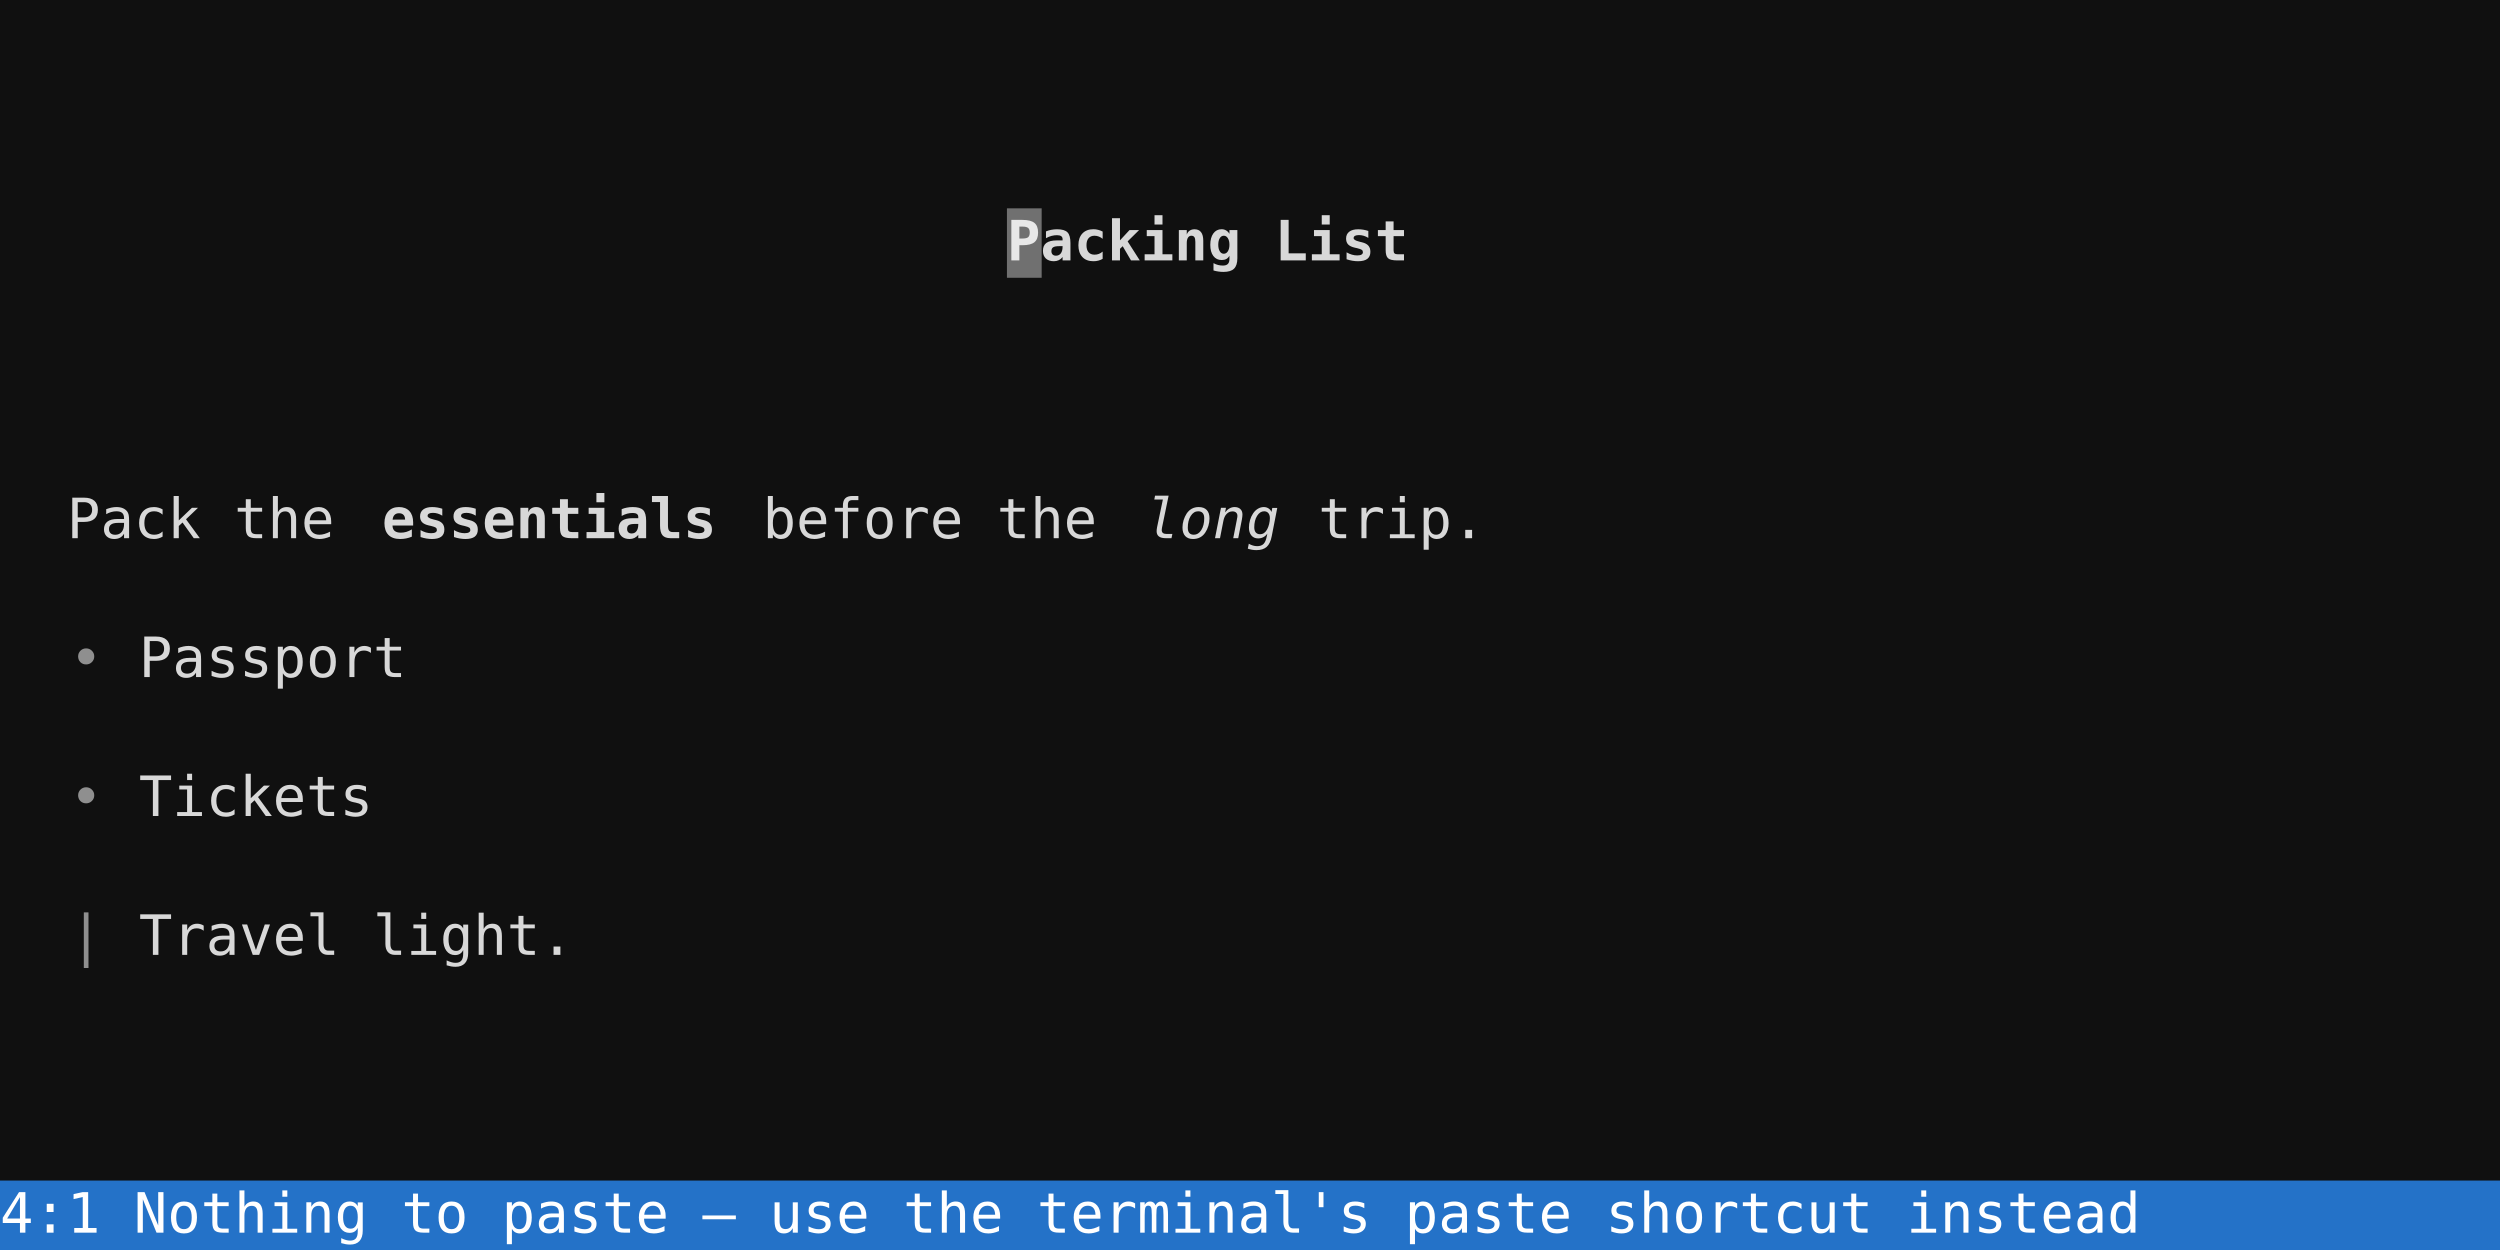
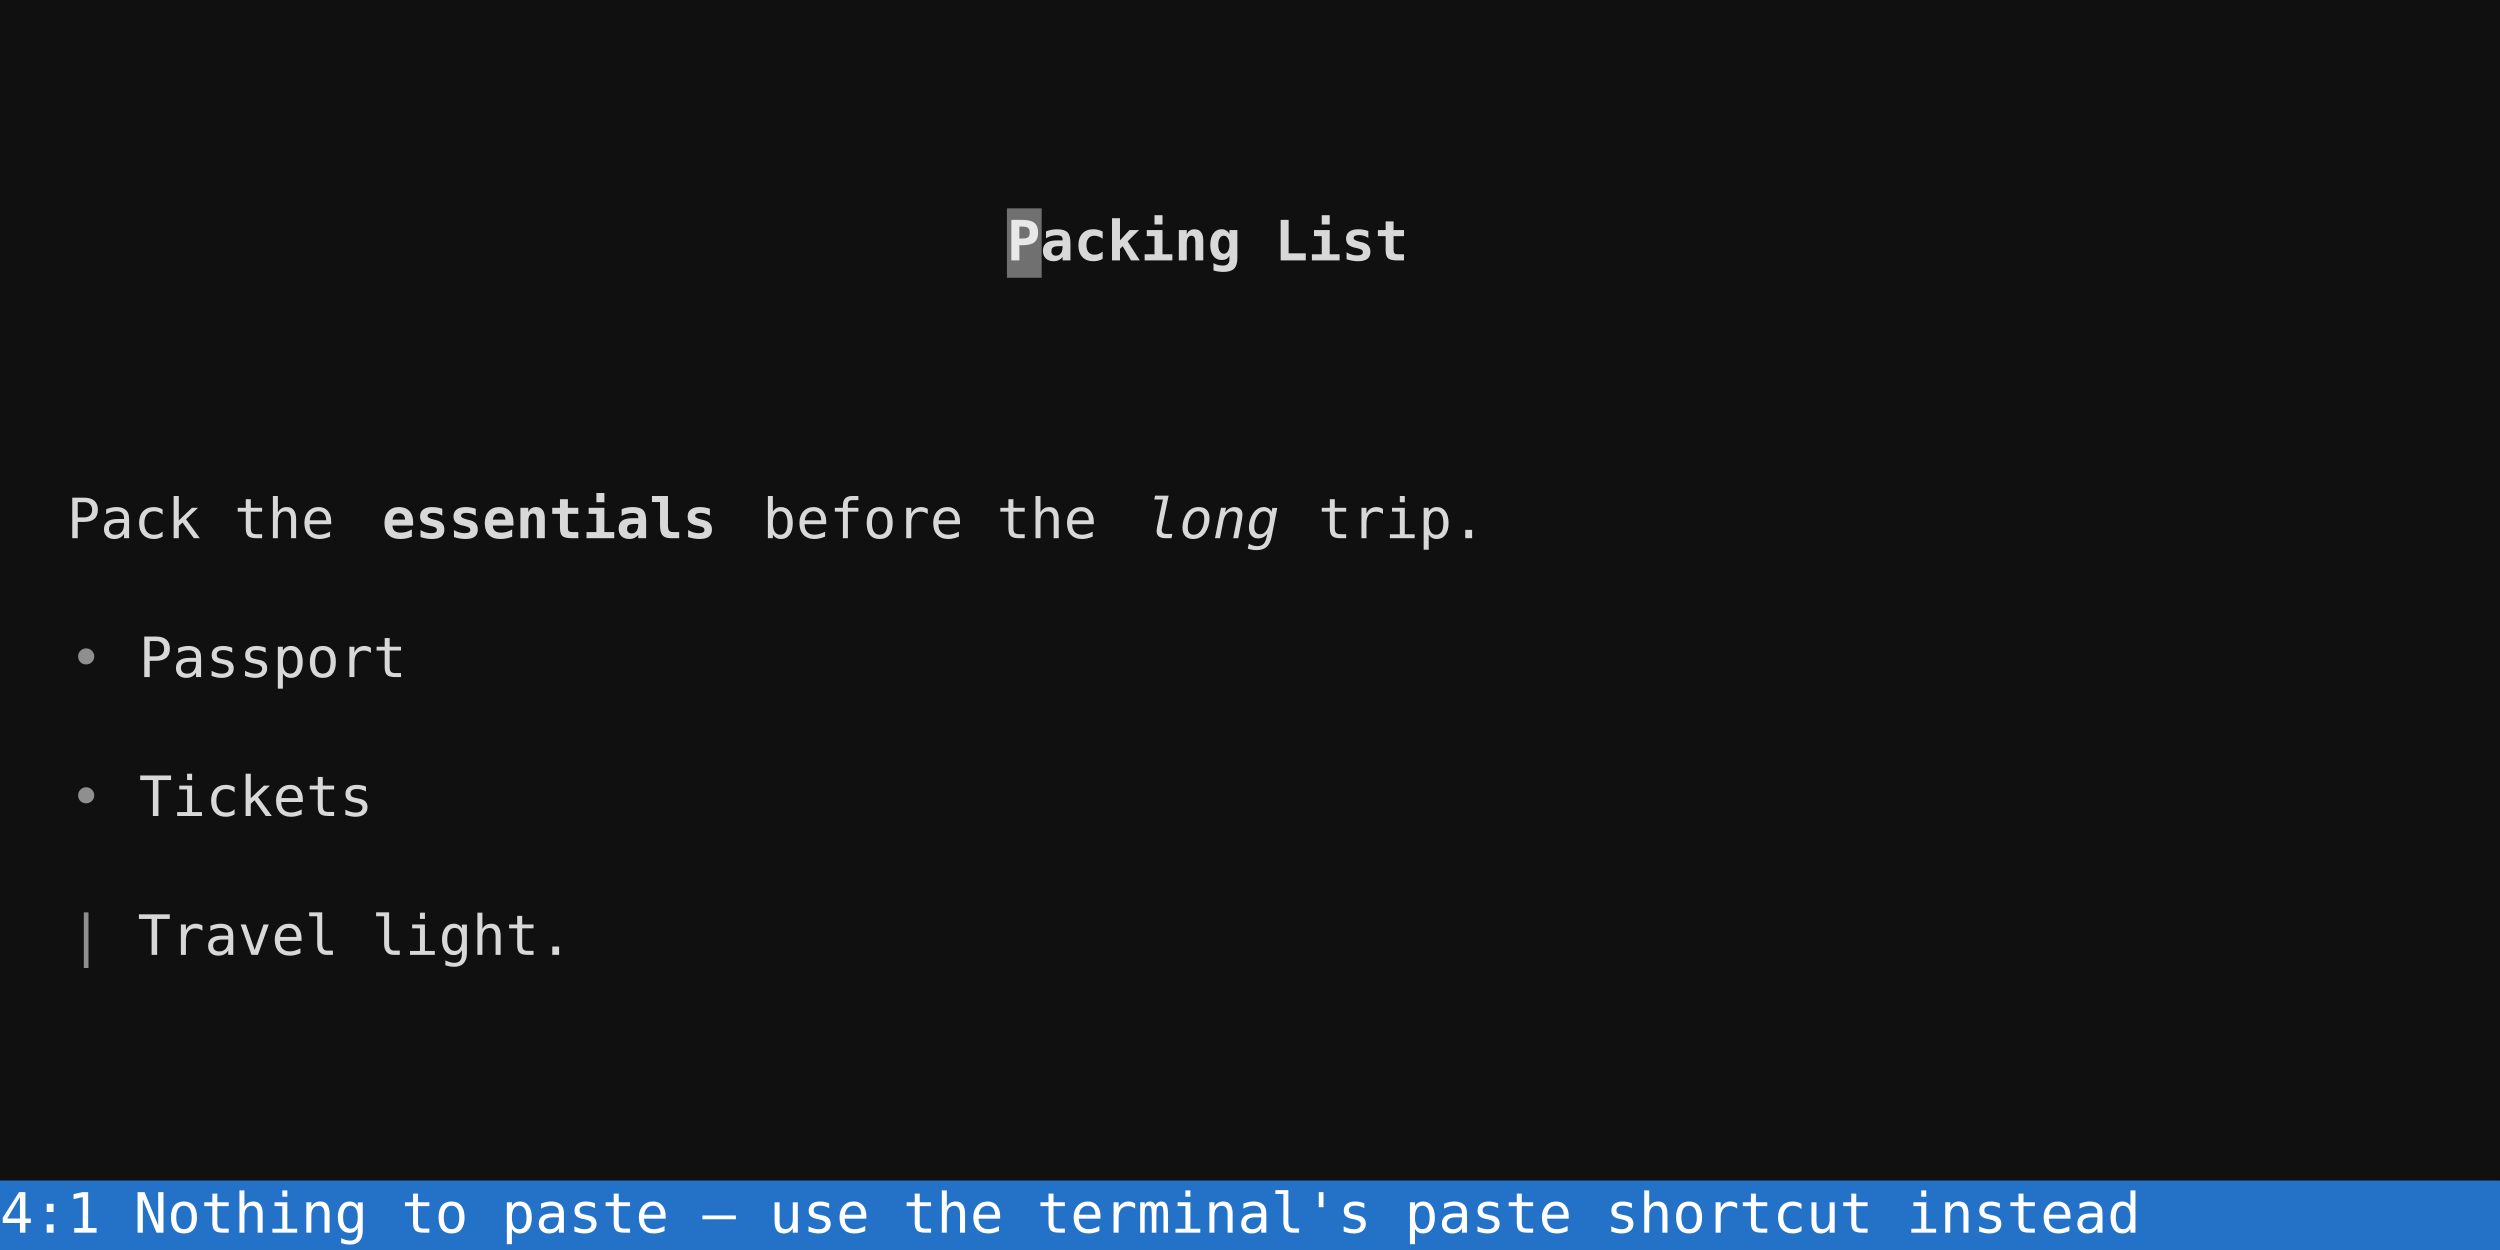
<svg xmlns="http://www.w3.org/2000/svg" width="720" height="360" viewBox="0 0 720 360" font-family="'DejaVu Sans Mono', Menlo, Consolas, monospace" font-size="16px">
  <rect width="100%" height="100%" fill="#101010" />
  <text x="290" y="75" fill="#d8d8d8" textLength="120" lengthAdjust="spacingAndGlyphs" xml:space="preserve" font-weight="bold">Packing List</text>
  <text x="0" y="155" fill="#d8d8d8" textLength="110" lengthAdjust="spacingAndGlyphs" xml:space="preserve">  Pack the </text>
  <text x="110" y="155" fill="#d8d8d8" textLength="100" lengthAdjust="spacingAndGlyphs" xml:space="preserve" font-weight="bold">essentials</text>
  <text x="210" y="155" fill="#d8d8d8" textLength="120" lengthAdjust="spacingAndGlyphs" xml:space="preserve"> before the </text>
  <text x="330" y="155" fill="#d8d8d8" textLength="40" lengthAdjust="spacingAndGlyphs" xml:space="preserve" font-style="italic">long</text>
  <text x="370" y="155" fill="#d8d8d8" textLength="350" lengthAdjust="spacingAndGlyphs" xml:space="preserve"> trip.                             </text>
  <text x="20" y="195" fill="#e5e5e5" textLength="20" lengthAdjust="spacingAndGlyphs" xml:space="preserve" opacity="0.6">• </text>
  <text x="40" y="195" fill="#d8d8d8" textLength="680" lengthAdjust="spacingAndGlyphs" xml:space="preserve">Passport                                                            </text>
  <text x="20" y="235" fill="#e5e5e5" textLength="20" lengthAdjust="spacingAndGlyphs" xml:space="preserve" opacity="0.6">• </text>
  <text x="40" y="235" fill="#d8d8d8" textLength="680" lengthAdjust="spacingAndGlyphs" xml:space="preserve">Tickets                                                             </text>
-   <text x="20" y="275" fill="#e5e5e5" textLength="20" lengthAdjust="spacingAndGlyphs" xml:space="preserve" opacity="0.6">| </text>
-   <text x="40" y="275" fill="#d8d8d8" textLength="680" lengthAdjust="spacingAndGlyphs" xml:space="preserve">Travel light.                                                       </text>
+   <text x="20" y="275" fill="#e5e5e5" textLength="10" lengthAdjust="spacingAndGlyphs" xml:space="preserve" opacity="0.6">|</text>
+   <text x="30" y="275" fill="#d8d8d8" textLength="690" lengthAdjust="spacingAndGlyphs" xml:space="preserve"> Travel light.                                                       </text>
  <rect x="0" y="340" width="720" height="20" fill="#2472c8" />
  <text x="0" y="355" fill="#ffffff" textLength="720" lengthAdjust="spacingAndGlyphs" xml:space="preserve">4:1 Nothing to paste — use the terminal's paste shortcut instead        </text>
  <rect x="290" y="60" width="10" height="20" fill="#ffffff" fill-opacity="0.4" />
</svg>
